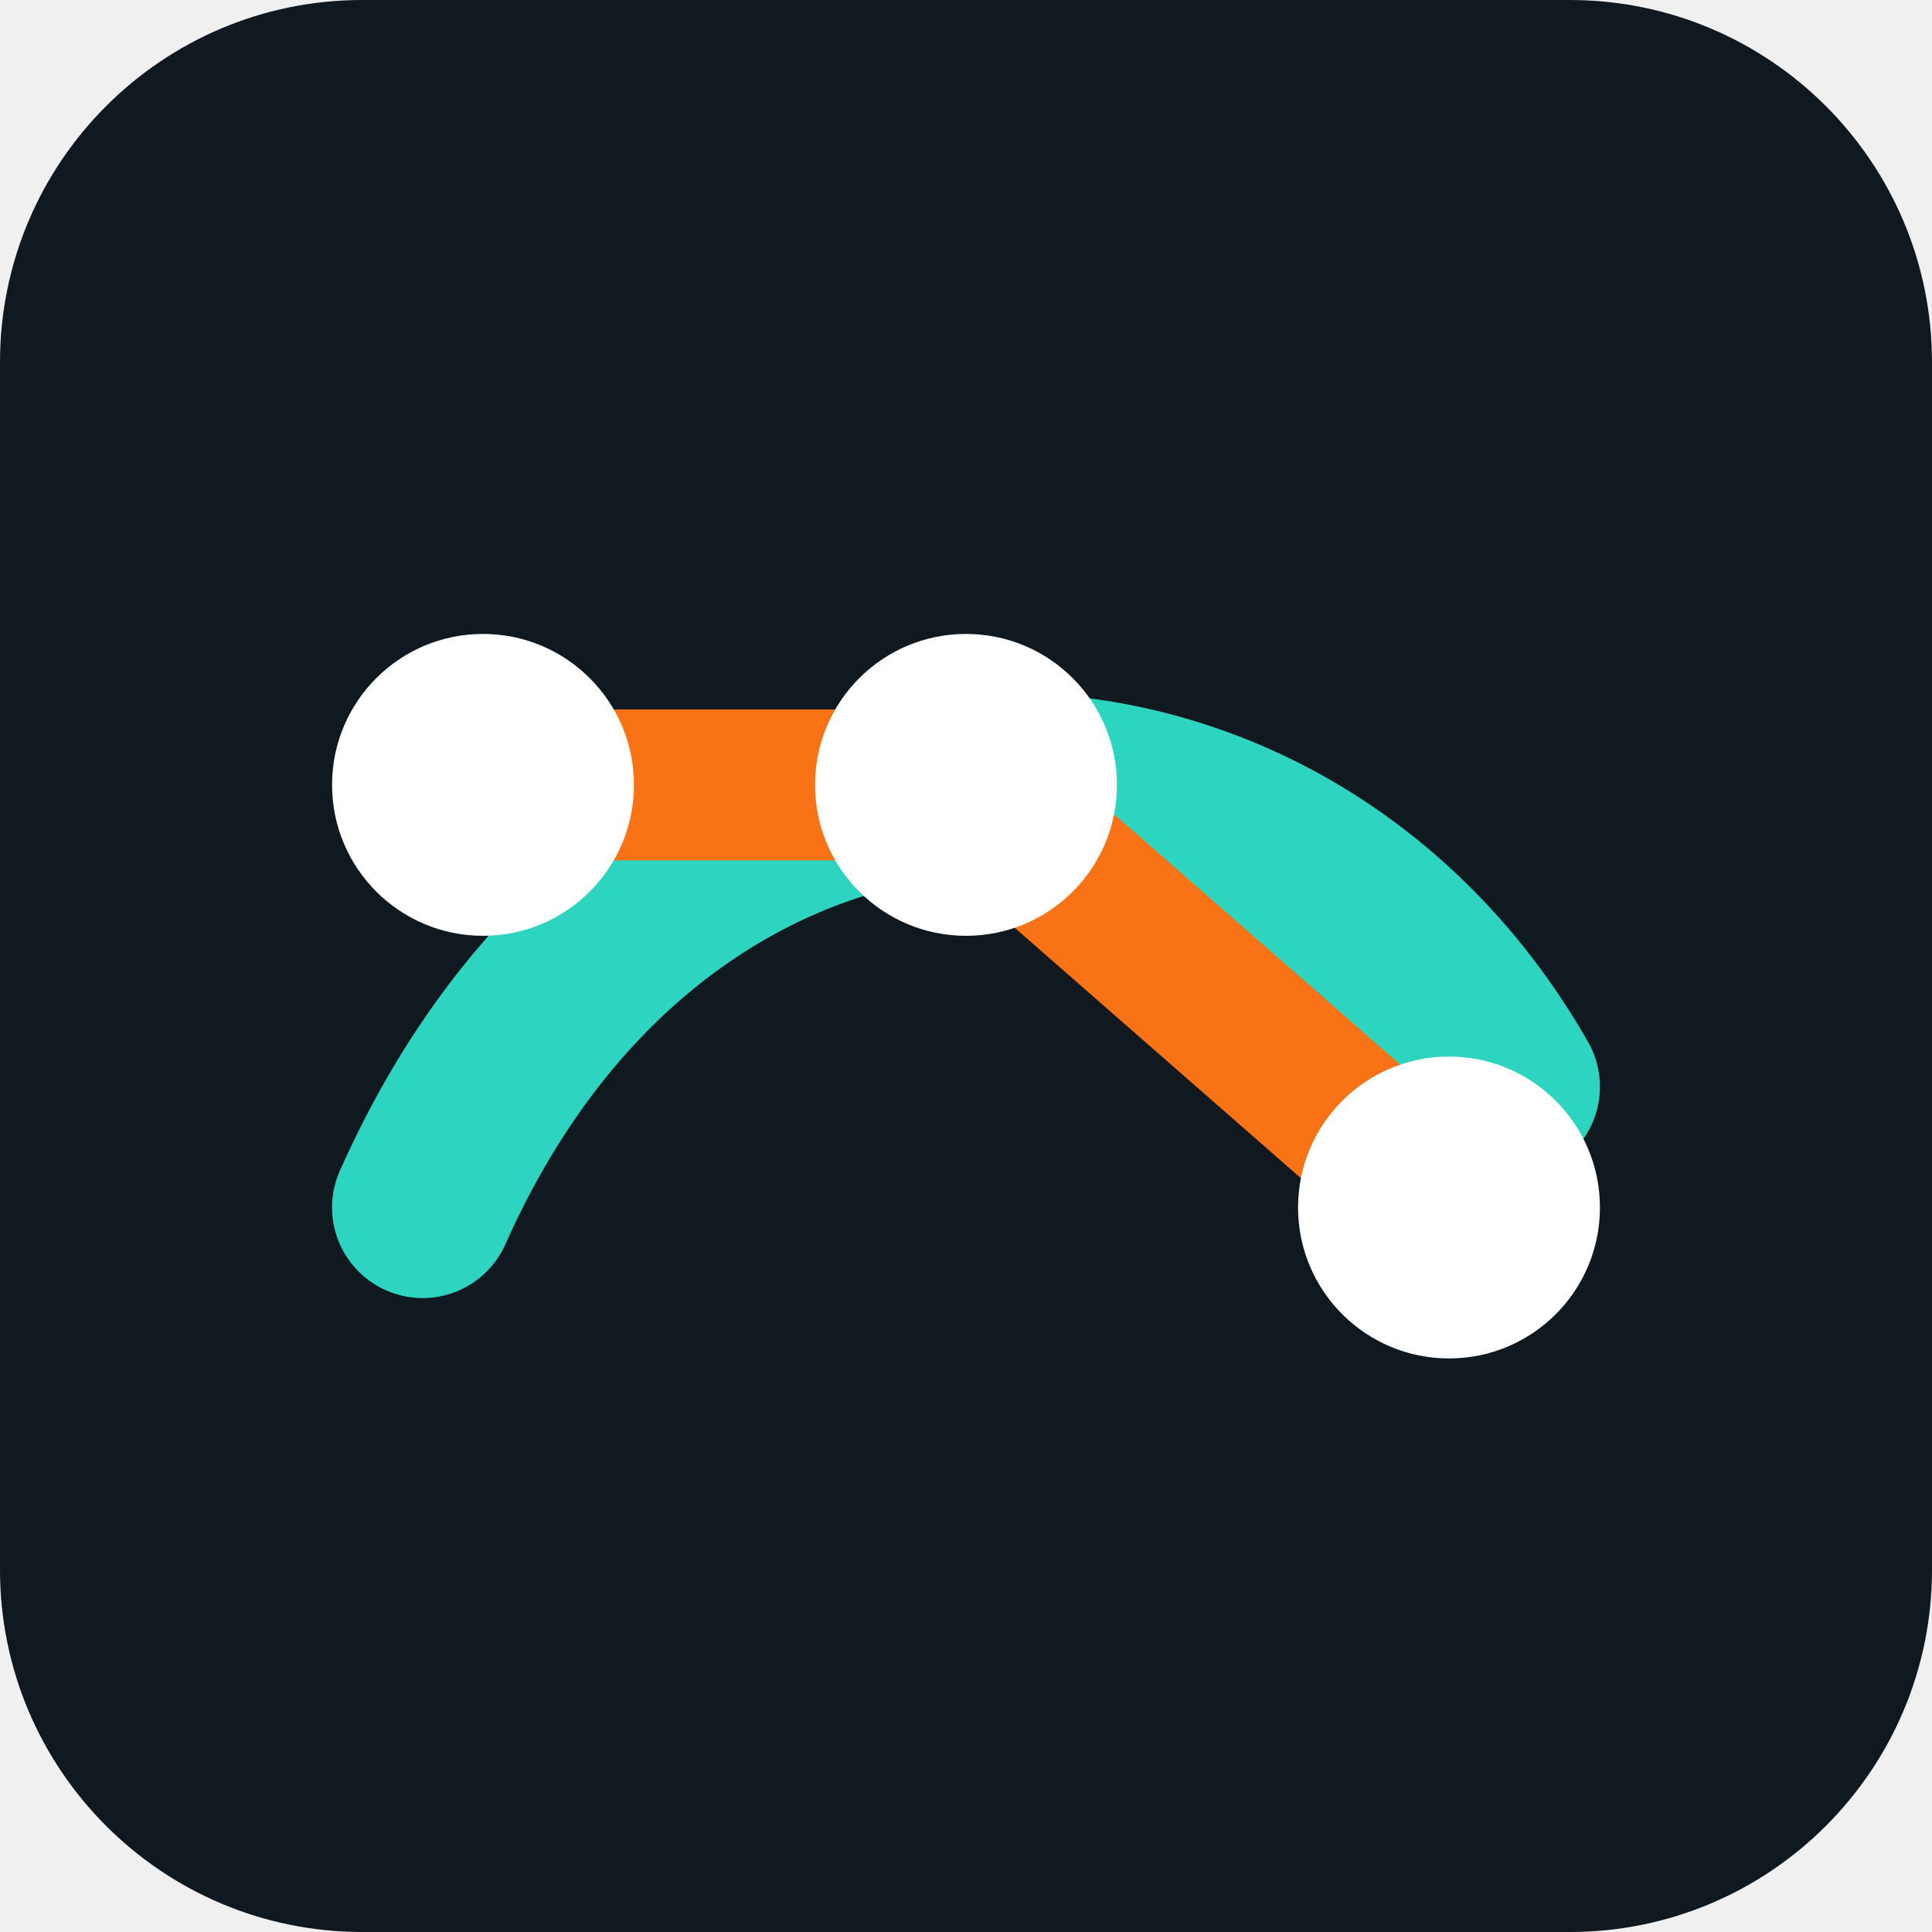
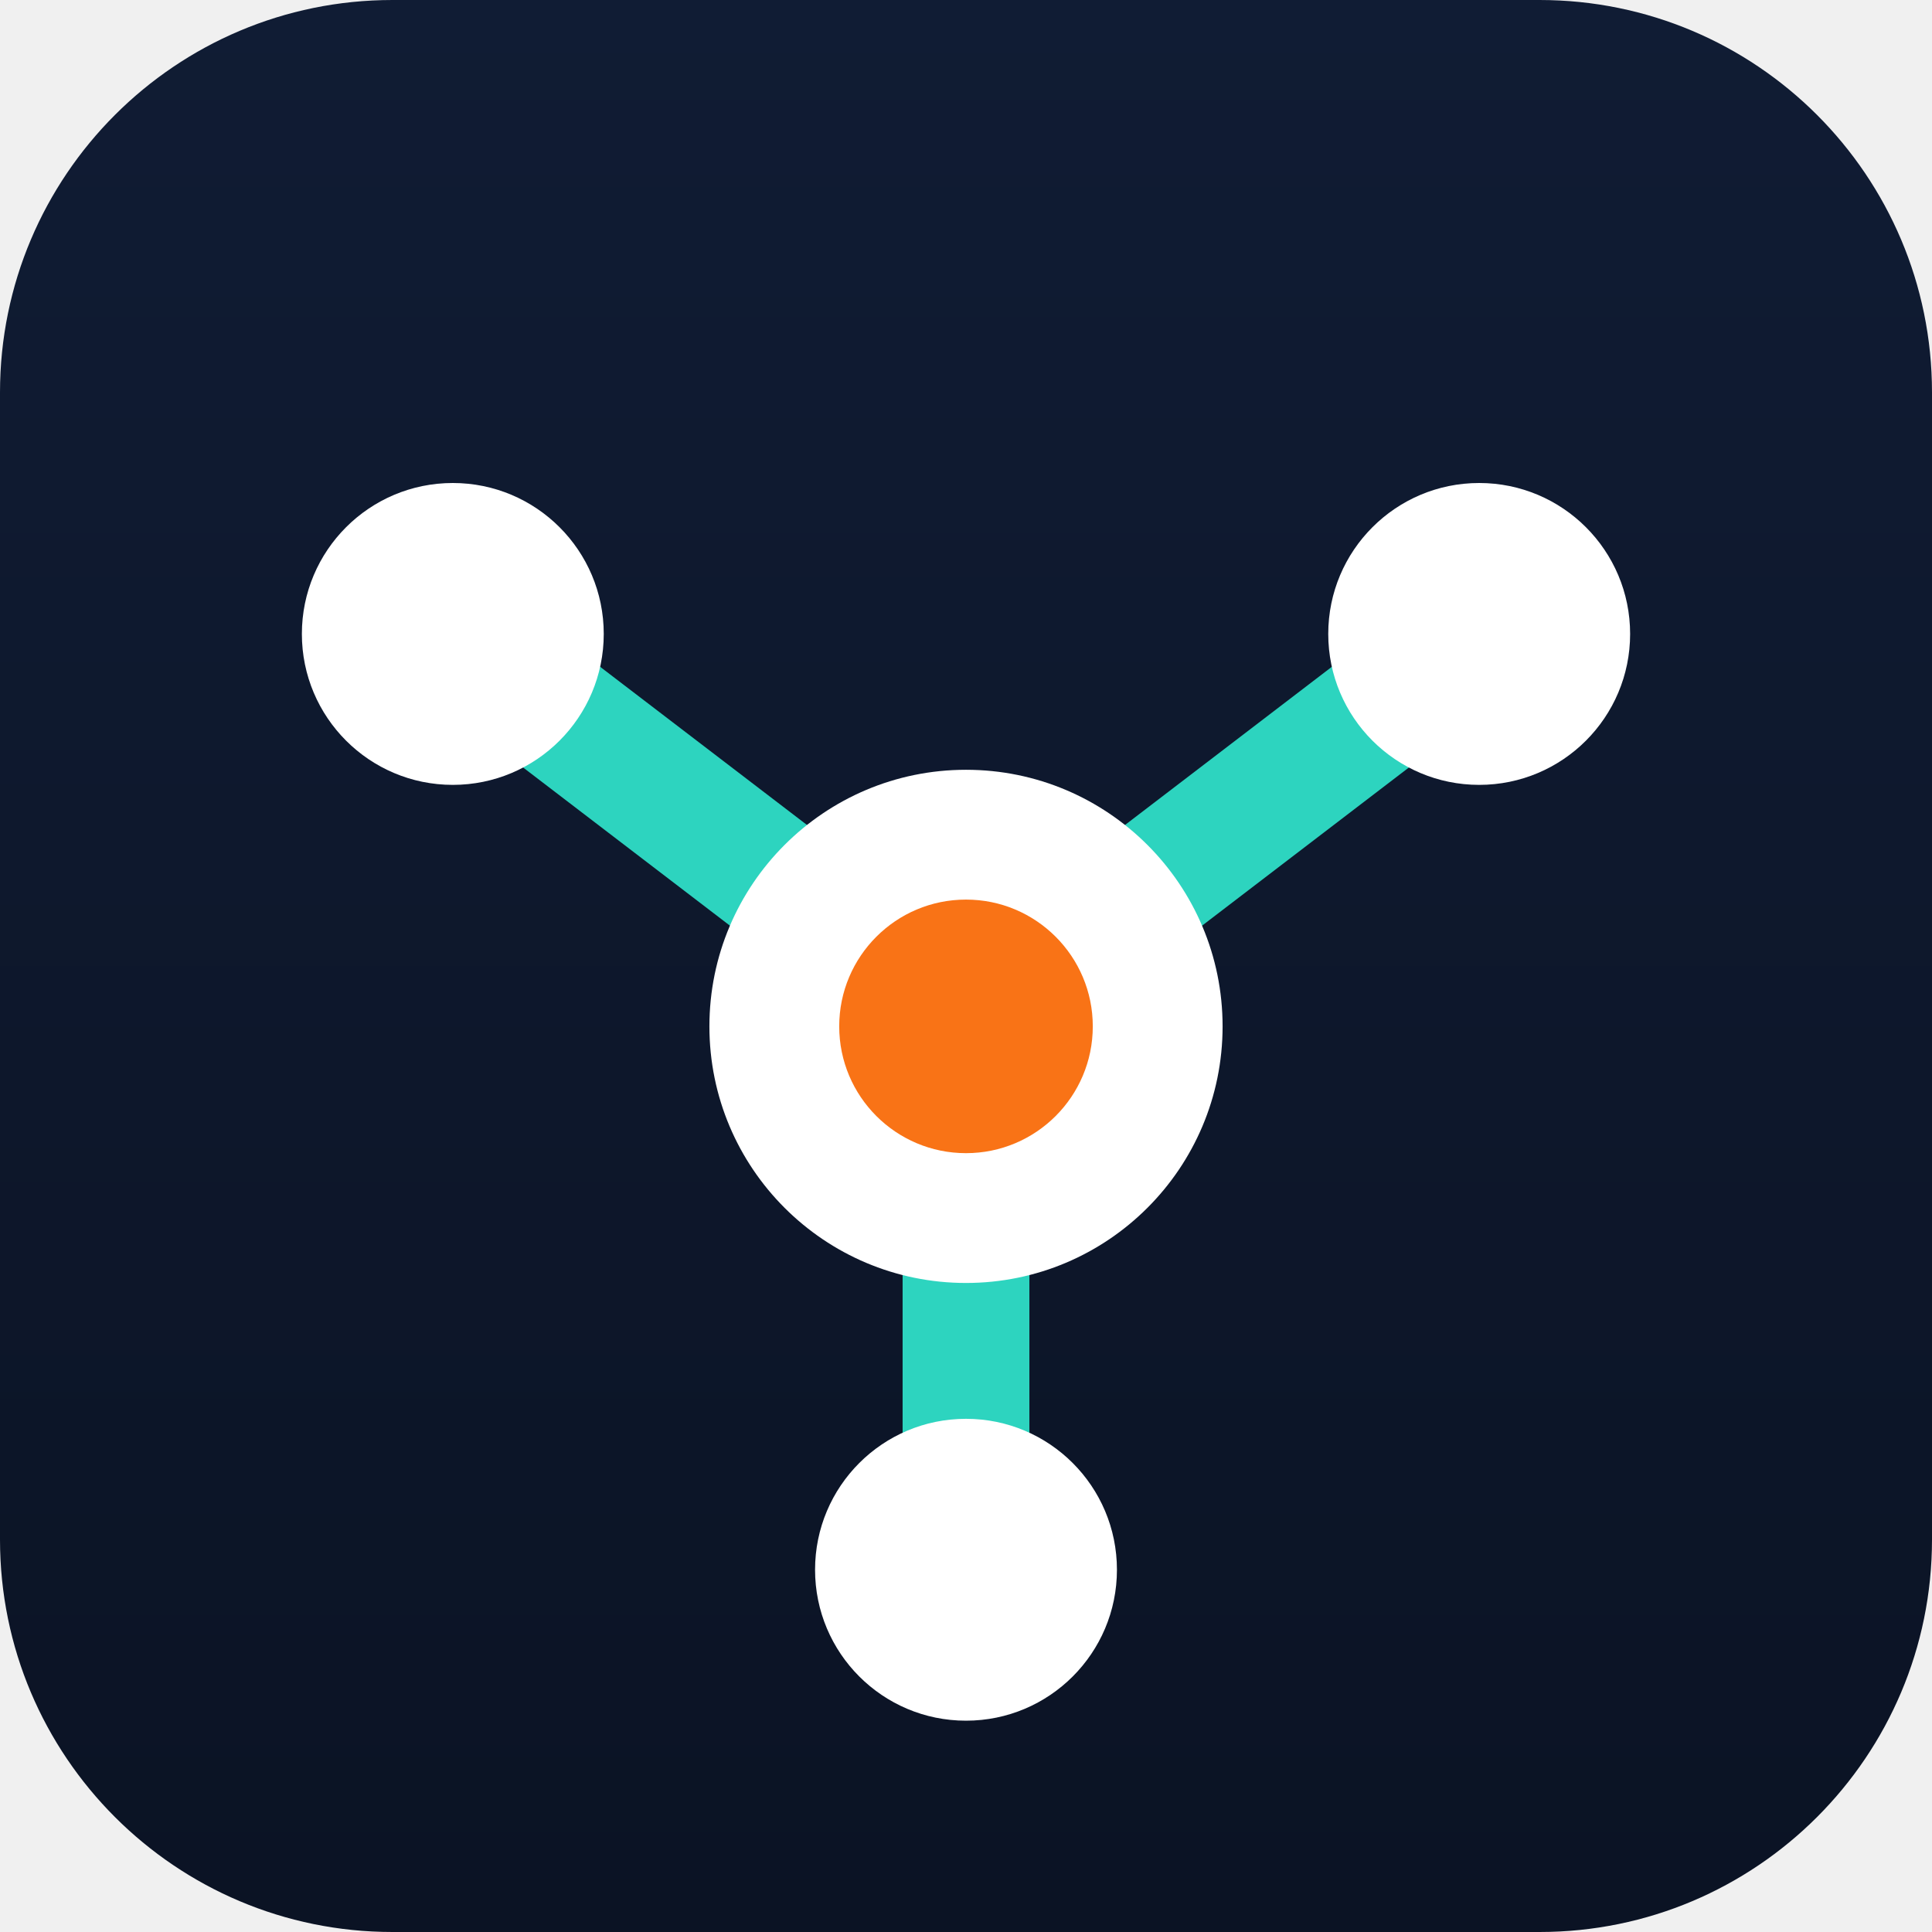
<svg xmlns="http://www.w3.org/2000/svg" viewBox="0 0 64 64" role="img" aria-label="Eurogas Nexus">
-   <rect width="64" height="64" rx="12" fill="#101820" />
-   <path d="M14 40c8-18 28-18 36-4" fill="none" stroke="#2dd4bf" stroke-width="6" stroke-linecap="round" />
-   <path d="M16 26h16l16 14" fill="none" stroke="#f97316" stroke-width="5" stroke-linecap="round" stroke-linejoin="round" />
-   <circle cx="16" cy="26" r="5" fill="#ffffff" />
-   <circle cx="32" cy="26" r="5" fill="#ffffff" />
-   <circle cx="48" cy="40" r="5" fill="#ffffff" />
+   <defs>
+     <linearGradient id="tile" x1="0" y1="0" x2="0" y2="1">
+       <stop offset="0" stop-color="#101c34" />
+       <stop offset="1" stop-color="#0b1324" />
+     </linearGradient>
+   </defs>
+   <rect width="64" height="64" rx="13" fill="url(#tile)" />
+   <g stroke="#2dd4bf" stroke-width="4.2" stroke-linecap="round">
+     <line x1="32" y1="34" x2="15" y2="21" />
+     <line x1="32" y1="34" x2="49" y2="21" />
+     <line x1="32" y1="34" x2="32" y2="52" />
+   </g>
+   <g fill="#ffffff">
+     <circle cx="15" cy="21" r="5" />
+     <circle cx="49" cy="21" r="5" />
+     <circle cx="32" cy="52" r="5" />
+     <circle cx="32" cy="34" r="8.5" />
+   </g>
+   <circle cx="32" cy="34" r="4.2" fill="#f97316" />
</svg>
